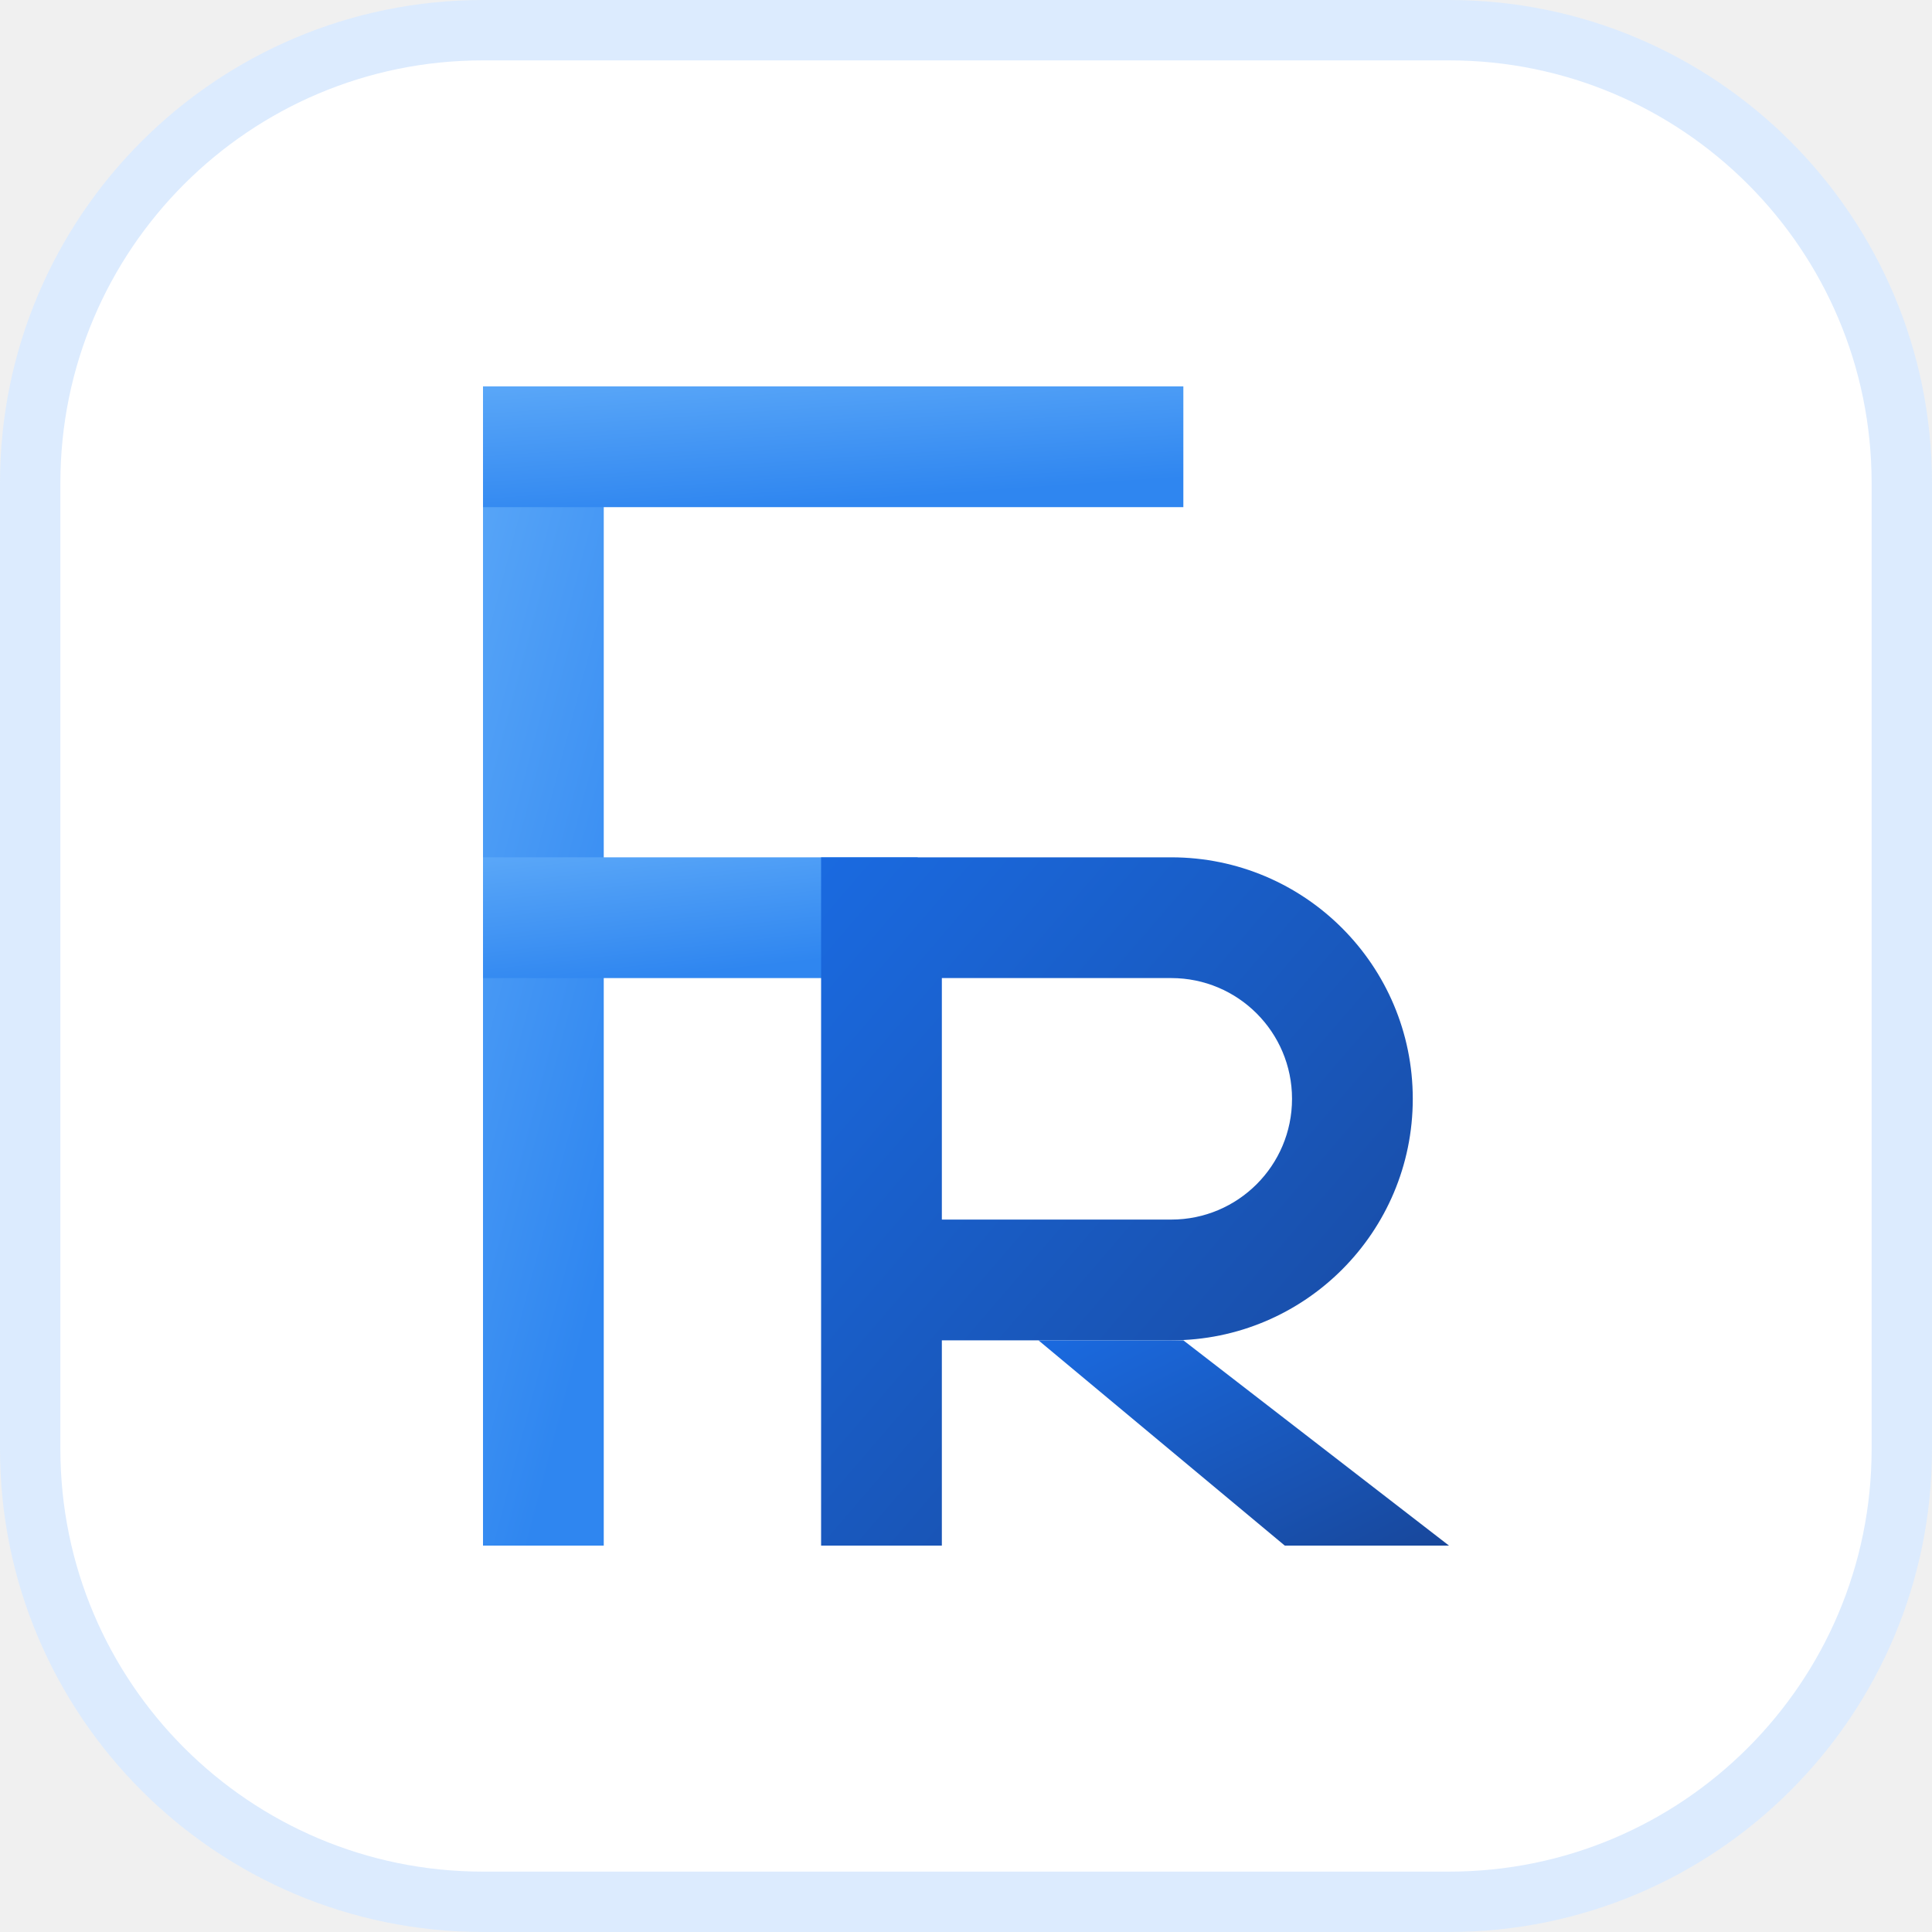
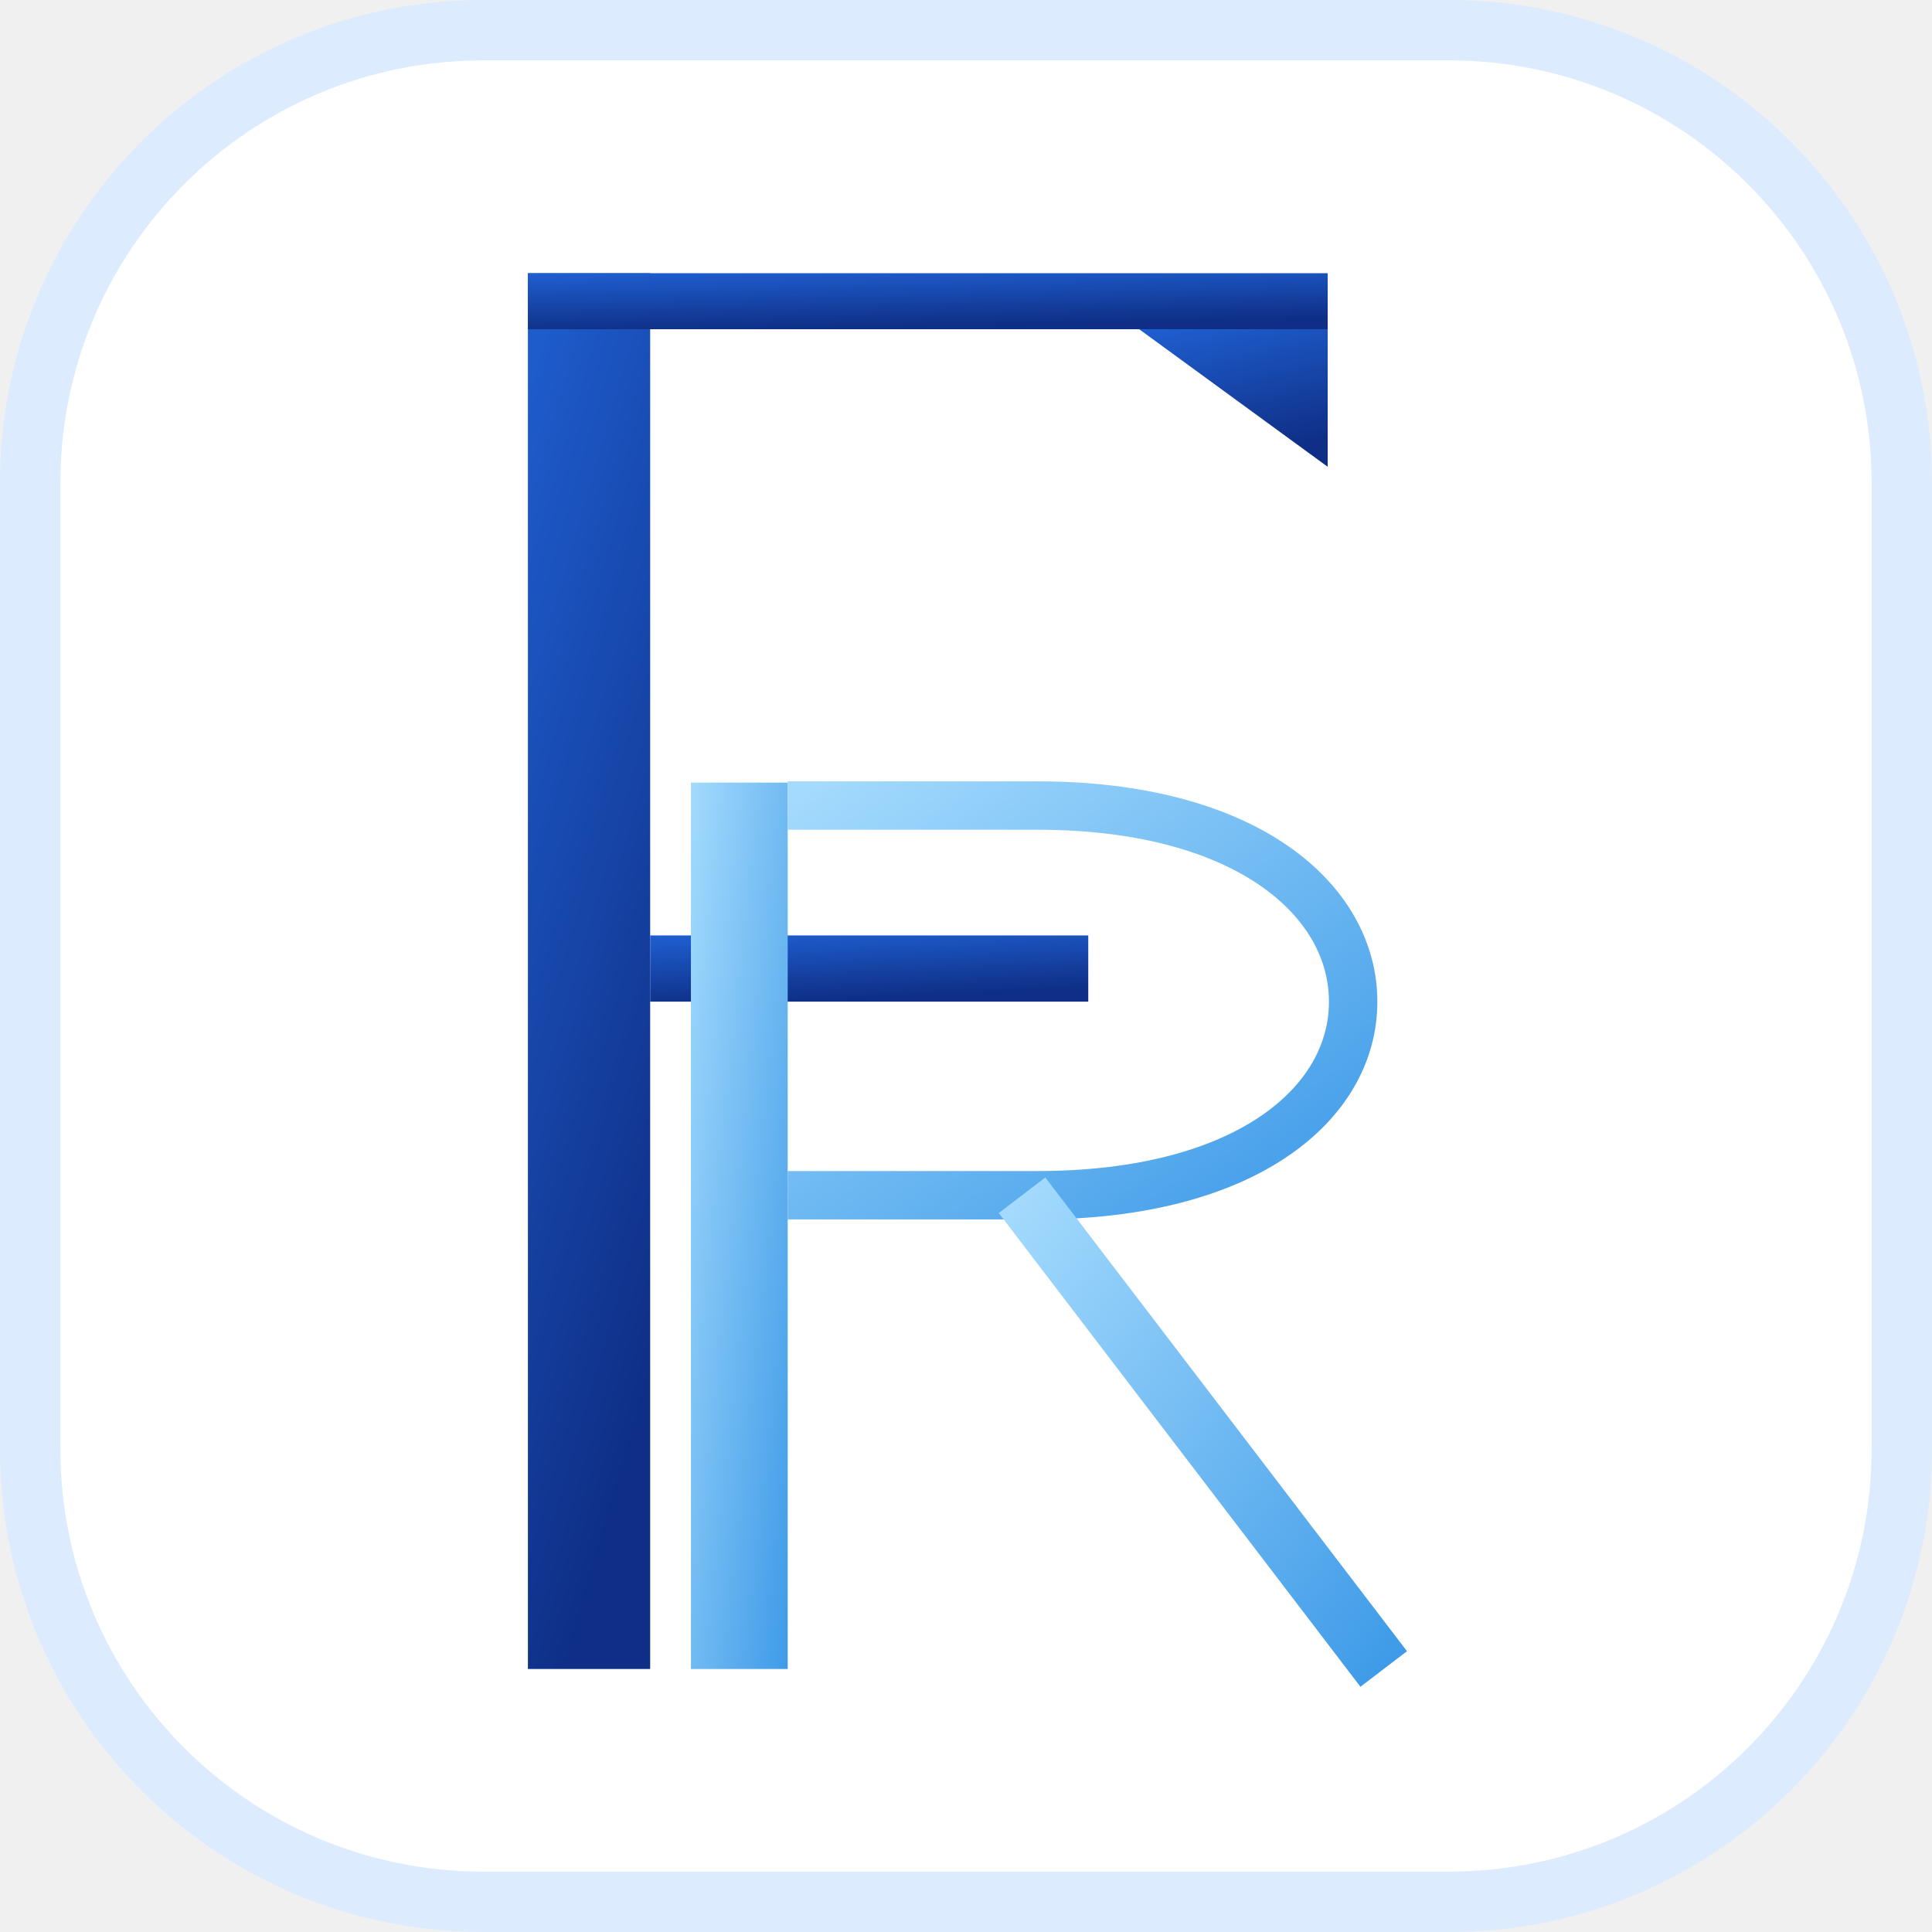
<svg xmlns="http://www.w3.org/2000/svg" viewBox="0 0 64 64" width="64" height="64">
-   <defs>
-     <linearGradient id="f" x1="0" y1="0" x2="0.4" y2="1">
-       <stop offset="0%" stop-color="#5aa7f8" />
-       <stop offset="100%" stop-color="#2f86f0" />
-     </linearGradient>
-     <linearGradient id="r" x1="0" y1="0" x2="1" y2="1">
-       <stop offset="0%" stop-color="#1a6ae0" />
-       <stop offset="100%" stop-color="#18479b" />
-     </linearGradient>
-   </defs>
  <rect x="1" y="1" width="62" height="62" rx="15" fill="#ffffff" stroke="#dcebfe" stroke-width="2" />
-   <g transform="translate(6.4 6.4) scale(0.8)">
+   <svg x="5" y="5" width="54" height="54" viewBox="-4 0 32 32">
+     <defs>
+       <linearGradient id="f" x1="0" y1="0" x2="0.3" y2="1">
+         <stop offset="0%" stop-color="#1f5fd1" />
+         <stop offset="100%" stop-color="#0f2f86" />
+       </linearGradient>
+       <linearGradient id="r" x1="0" y1="0" x2="1" y2="1">
+         <stop offset="0%" stop-color="#a3dafd" />
+         <stop offset="100%" stop-color="#3f9be8" />
+       </linearGradient>
+     </defs>
    <g fill="url(#f)">
-       <rect x="12" y="8" width="5" height="48" />
-       <rect x="12" y="8" width="29" height="5" />
-       <rect x="12" y="27.5" width="18" height="5" />
+       <rect x="3.4" y="2.4" width="2.4" height="27.4" />
+       <rect x="3.4" y="2.4" width="15.7" height="1.1" />
+       <path d="M15.4 3.5 H19.1 V6.2 Z" />
+       <rect x="5.8" y="15.4" width="8.6" height="1.3" />
    </g>
-     <g fill="url(#r)">
-       <path fill-rule="evenodd" d="M26 56 V27.5 H40.5 A10 10 0 0 1 40.5 47.5 H31 V56 Z M31 32.5 V42.5 H40.5 A5 5 0 0 0 40.5 32.5 Z" />
-       <path d="M35 47.5 H41 L52 56 H45.2 Z" />
+     <rect x="6.6" y="12.4" width="1.9" height="17.4" fill="url(#r)" />
+     <g fill="none" stroke="url(#r)" stroke-width="0.95">
+       <path d="M8.5 12.85 H13.4 C17.5 12.85 19.6 14.7 19.6 16.7 C19.6 18.7 17.5 20.5 13.4 20.5 H8.5" />
+       <path d="M13.1 20.5 L20.2 29.8" stroke-width="1.15" />
    </g>
-   </g>
+   </svg>
</svg>
